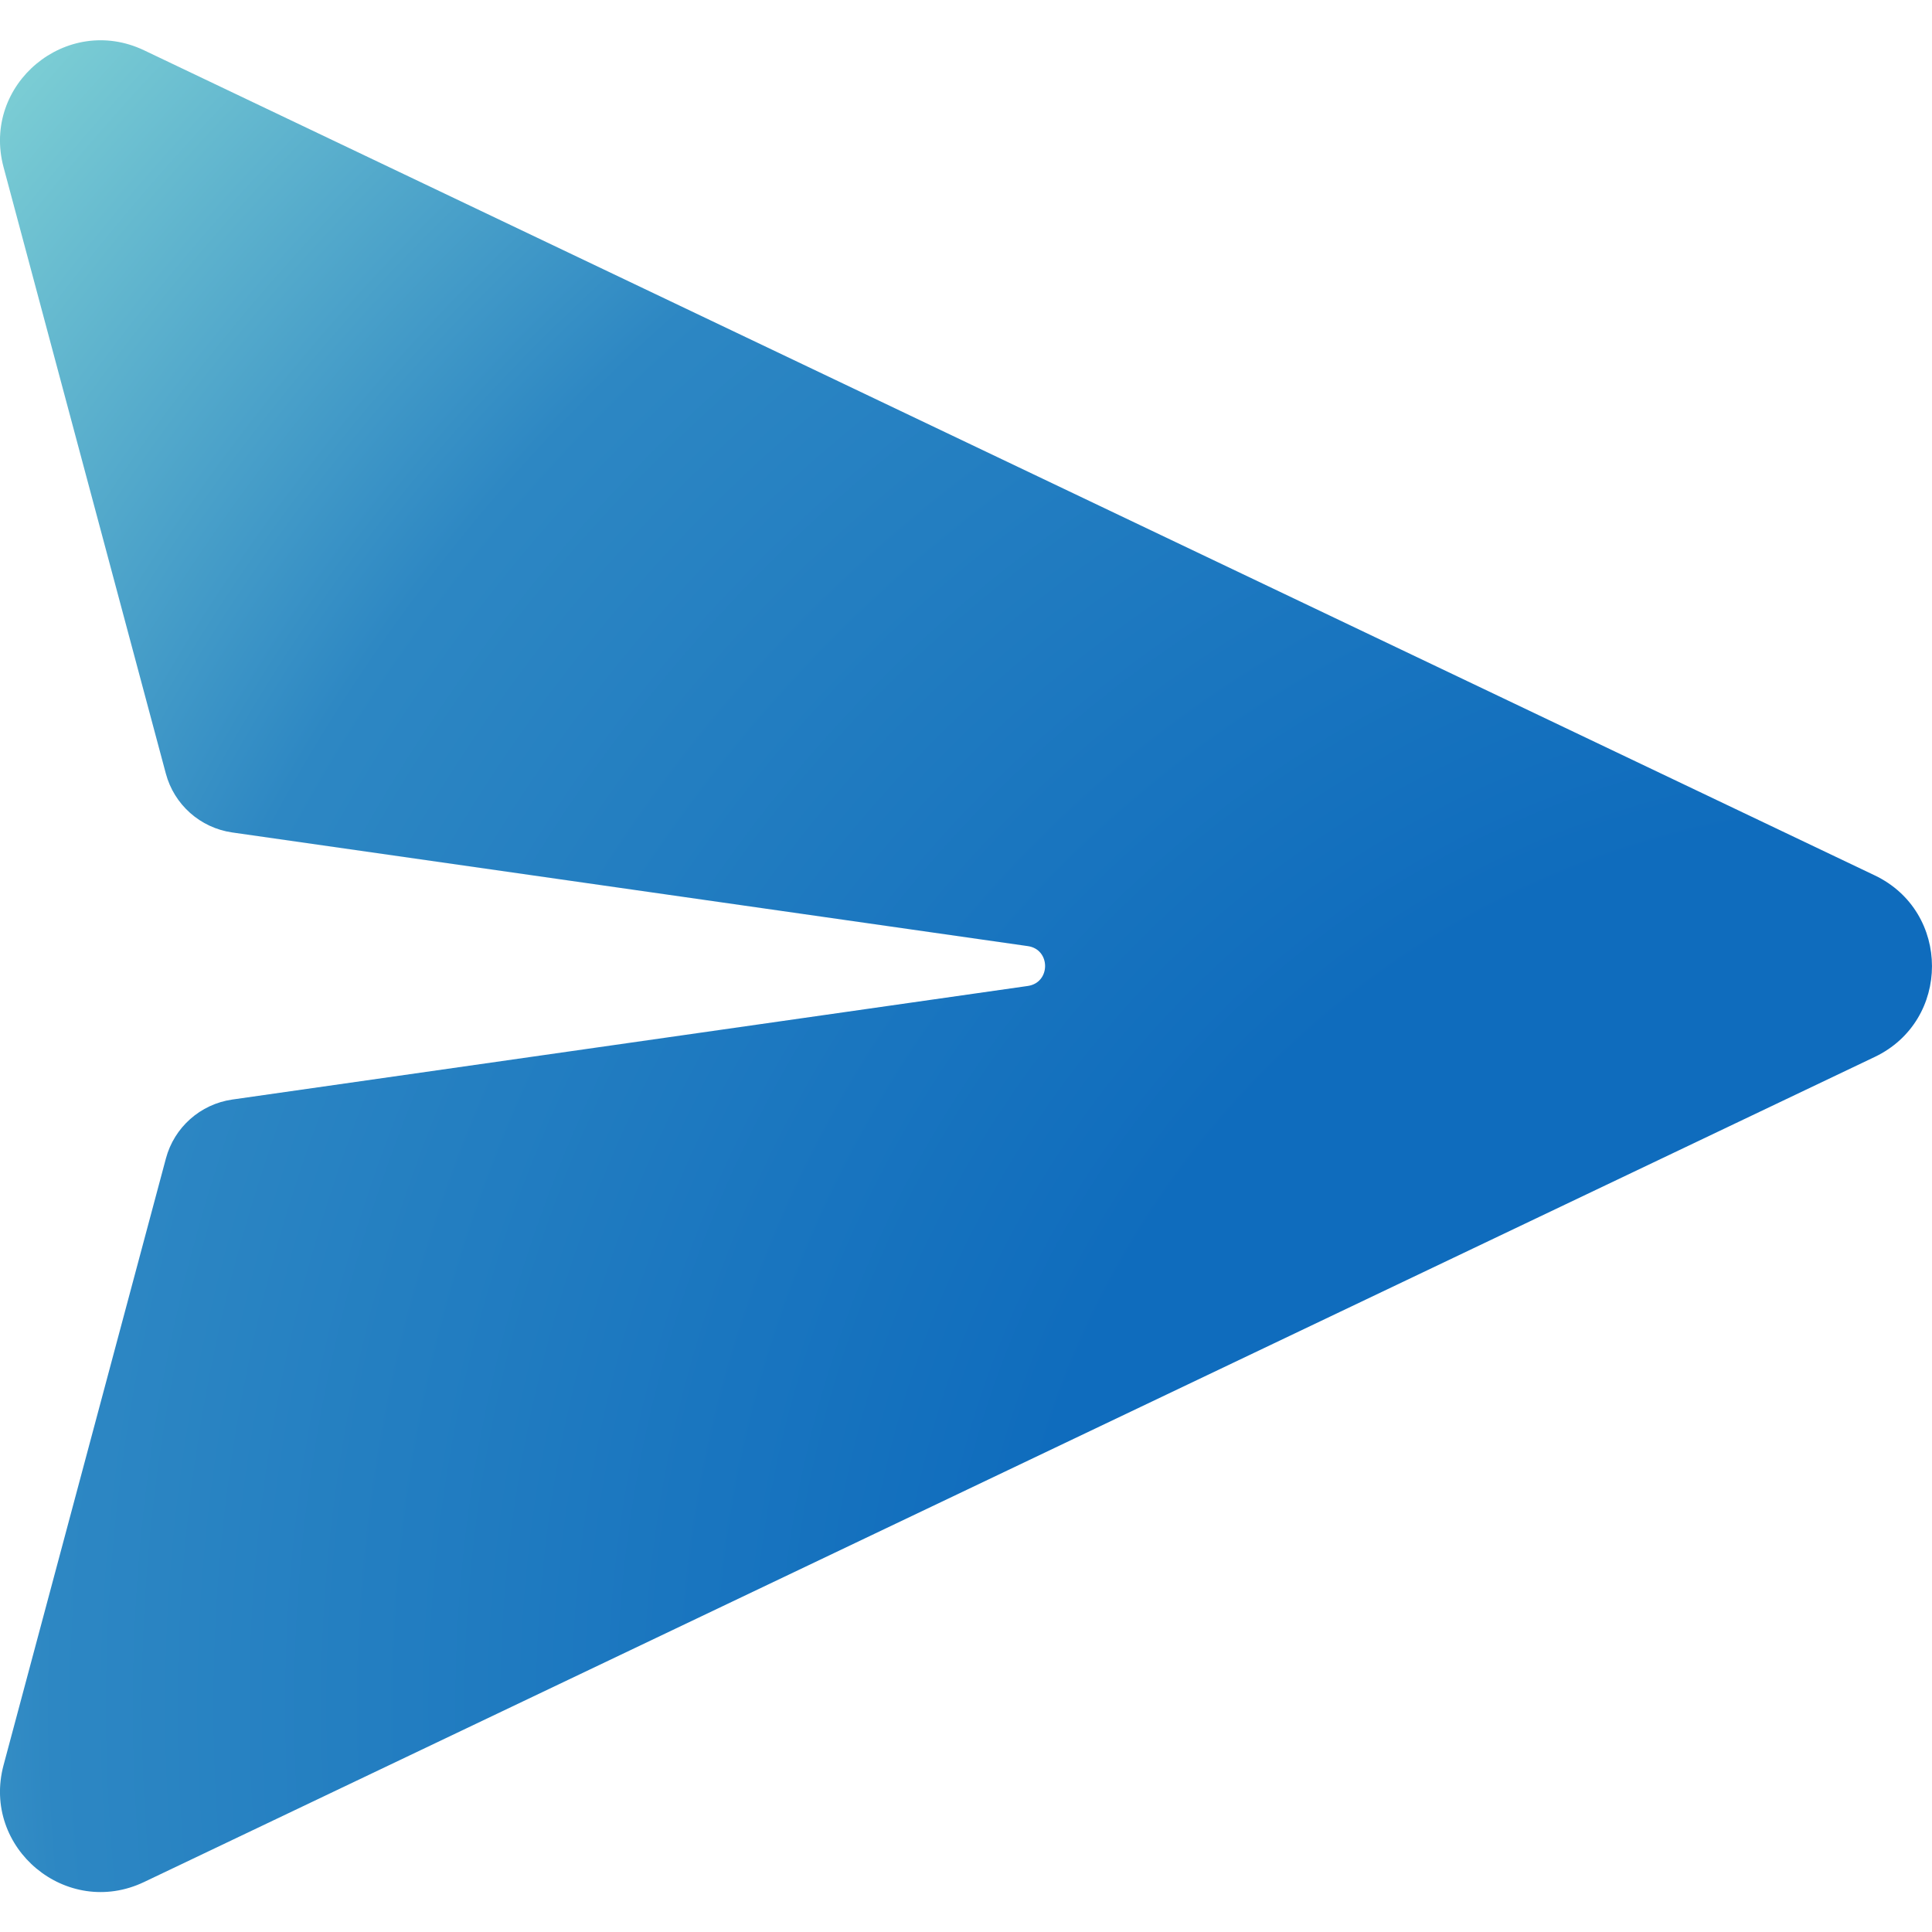
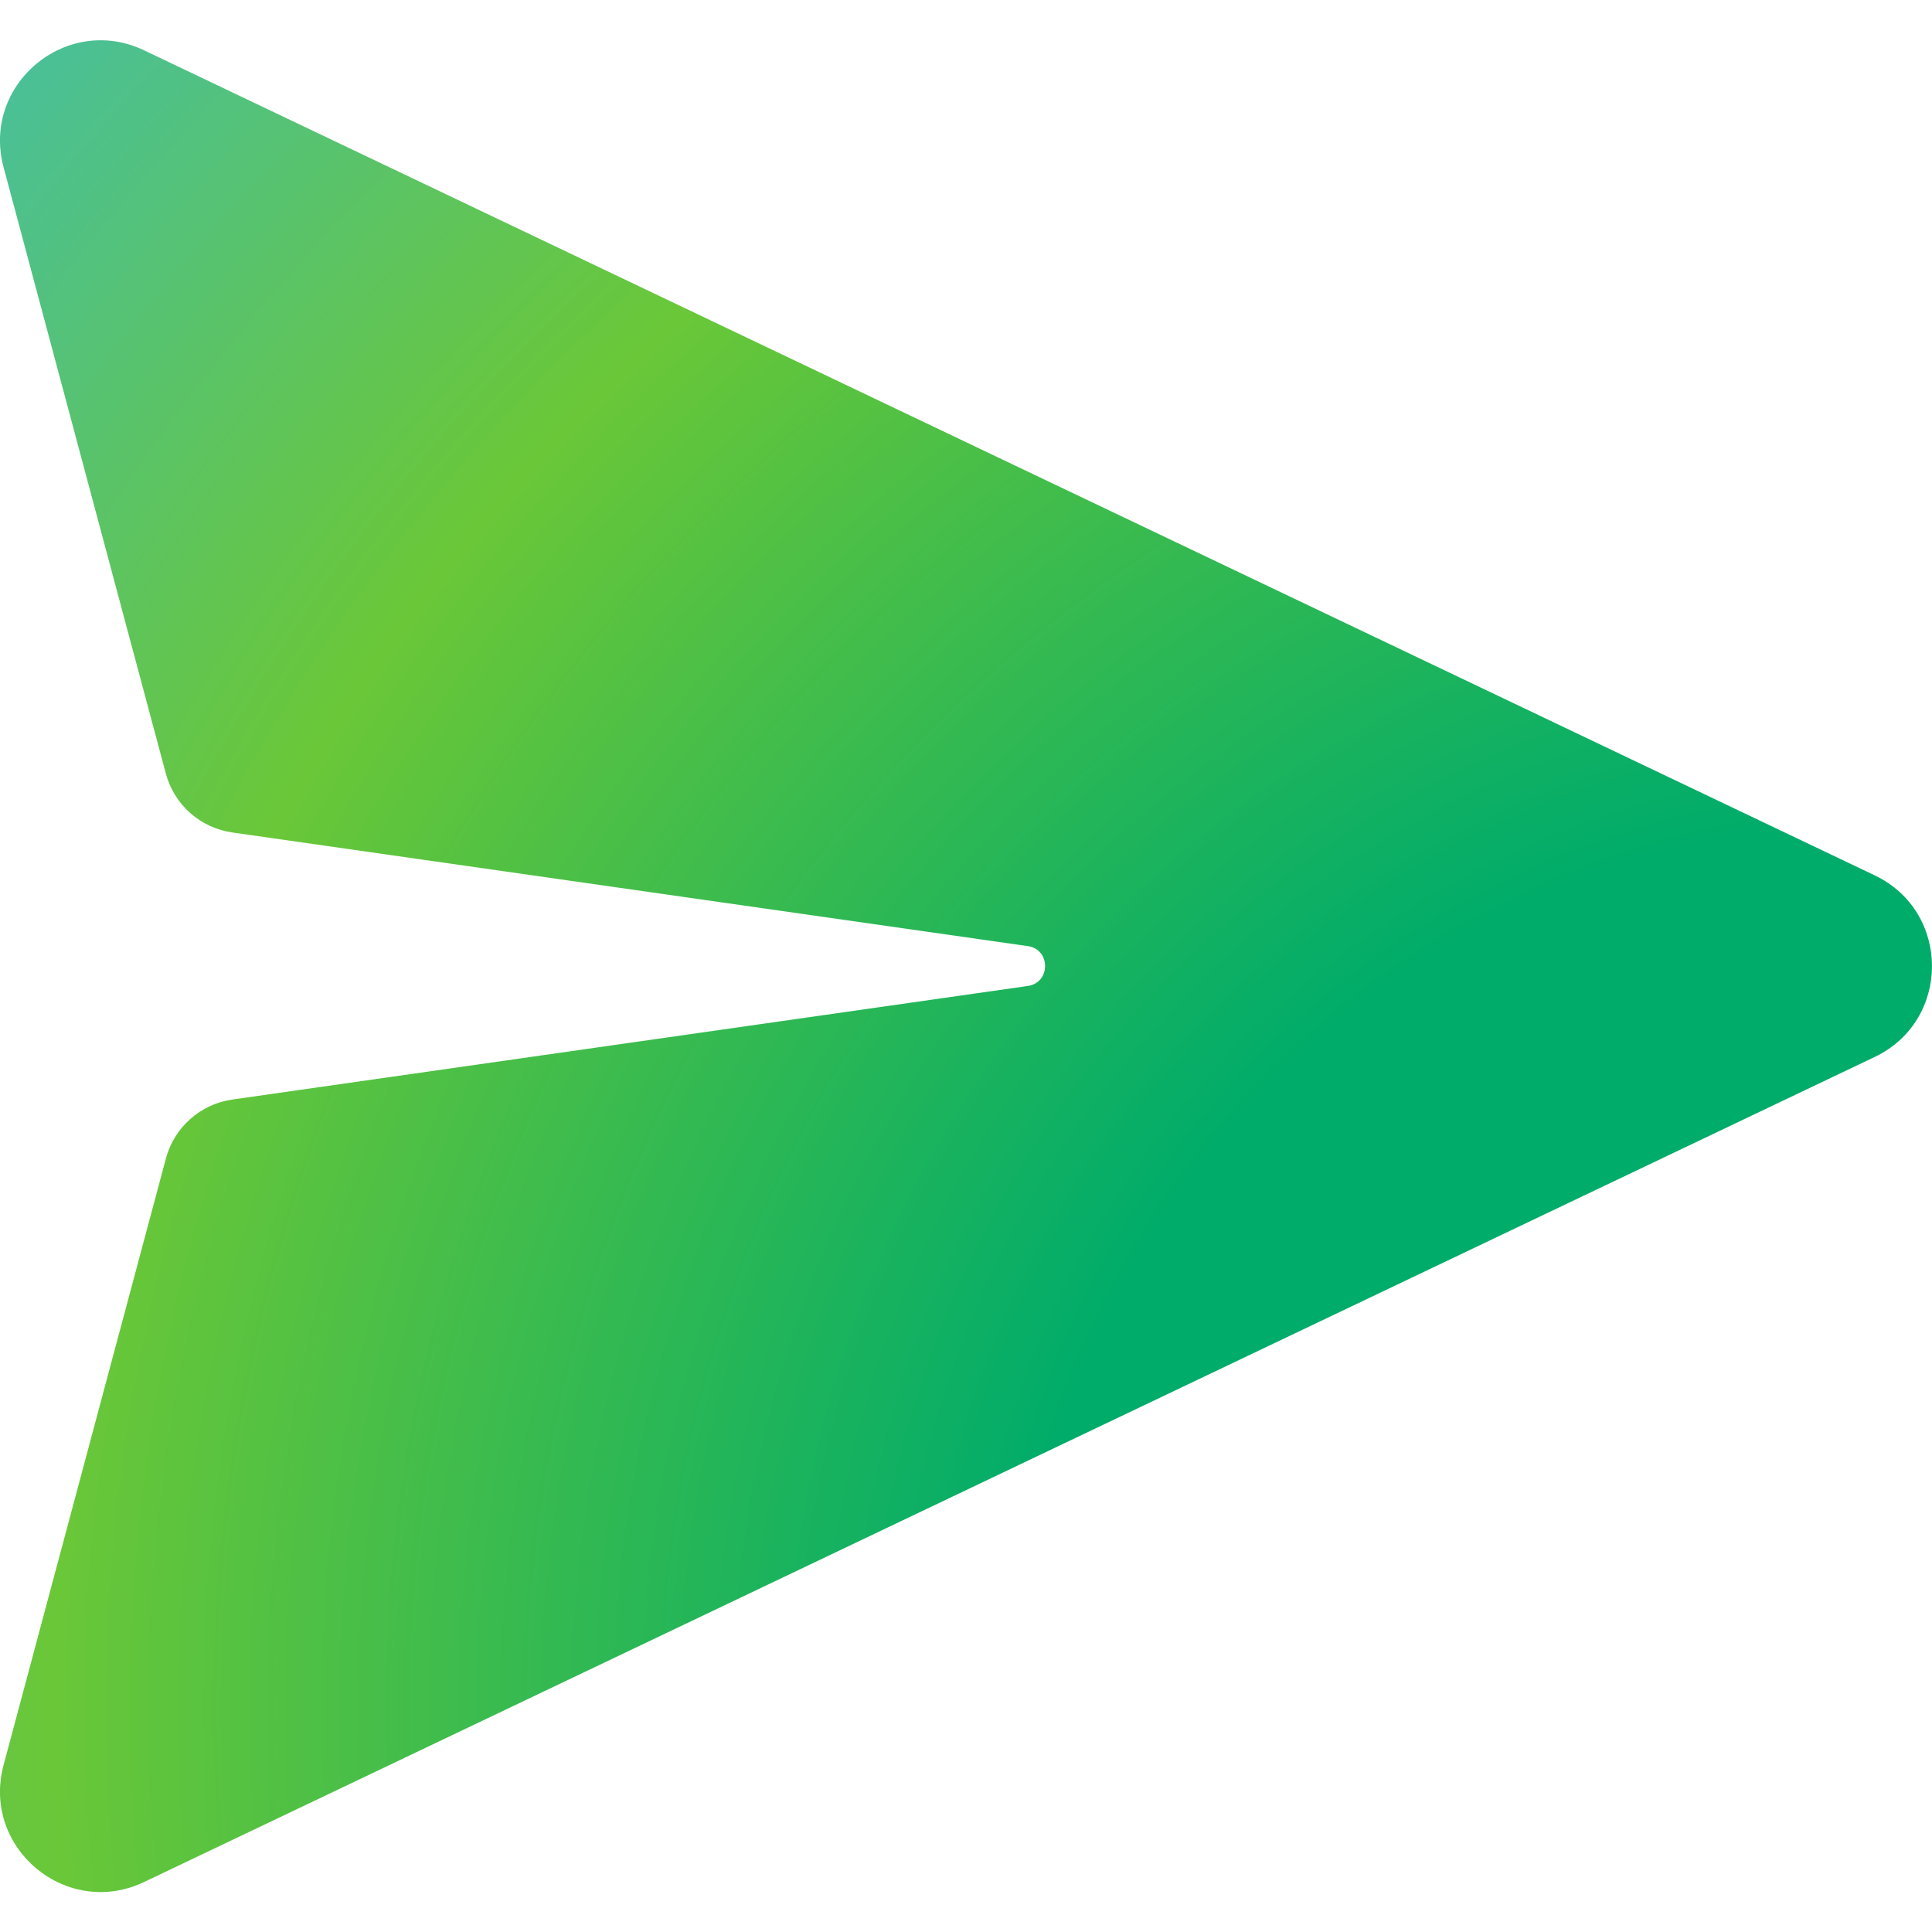
<svg xmlns="http://www.w3.org/2000/svg" width="24" height="24" viewBox="0 0 24 24" fill="none">
  <path d="M1.79 0.625C0.827 0.166 -0.231 1.046 0.044 2.076L2.06 9.609C2.163 9.996 2.488 10.284 2.884 10.341L12.768 11.753C13.054 11.793 13.054 12.207 12.768 12.248L2.885 13.659C2.489 13.716 2.164 14.004 2.061 14.391L0.044 21.928C-0.231 22.958 0.827 23.838 1.79 23.379L23.288 13.13C24.237 12.678 24.237 11.326 23.288 10.874L1.79 0.625Z" fill="url(#paint0_radial_2280_119090)" />
  <defs>
    <radialGradient id="paint0_radial_2280_119090" cx="0" cy="0" r="1" gradientUnits="userSpaceOnUse" gradientTransform="translate(24.0234 21.2469) rotate(-142.006) scale(33.4402 32.3913)">
-       <stop offset="0.336" stop-color="#0F6CBD" />
-       <stop offset="0.703" stop-color="#2D87C3" />
-       <stop offset="1" stop-color="#8DDDD8" />
+       <stop offset="0.336" stop-color="#00AC6A" />
+       <stop offset="0.703" stop-color="#6AC738" />
+       <stop offset="1" stop-color="#43BEAC" />
    </radialGradient>
  </defs>
</svg>
